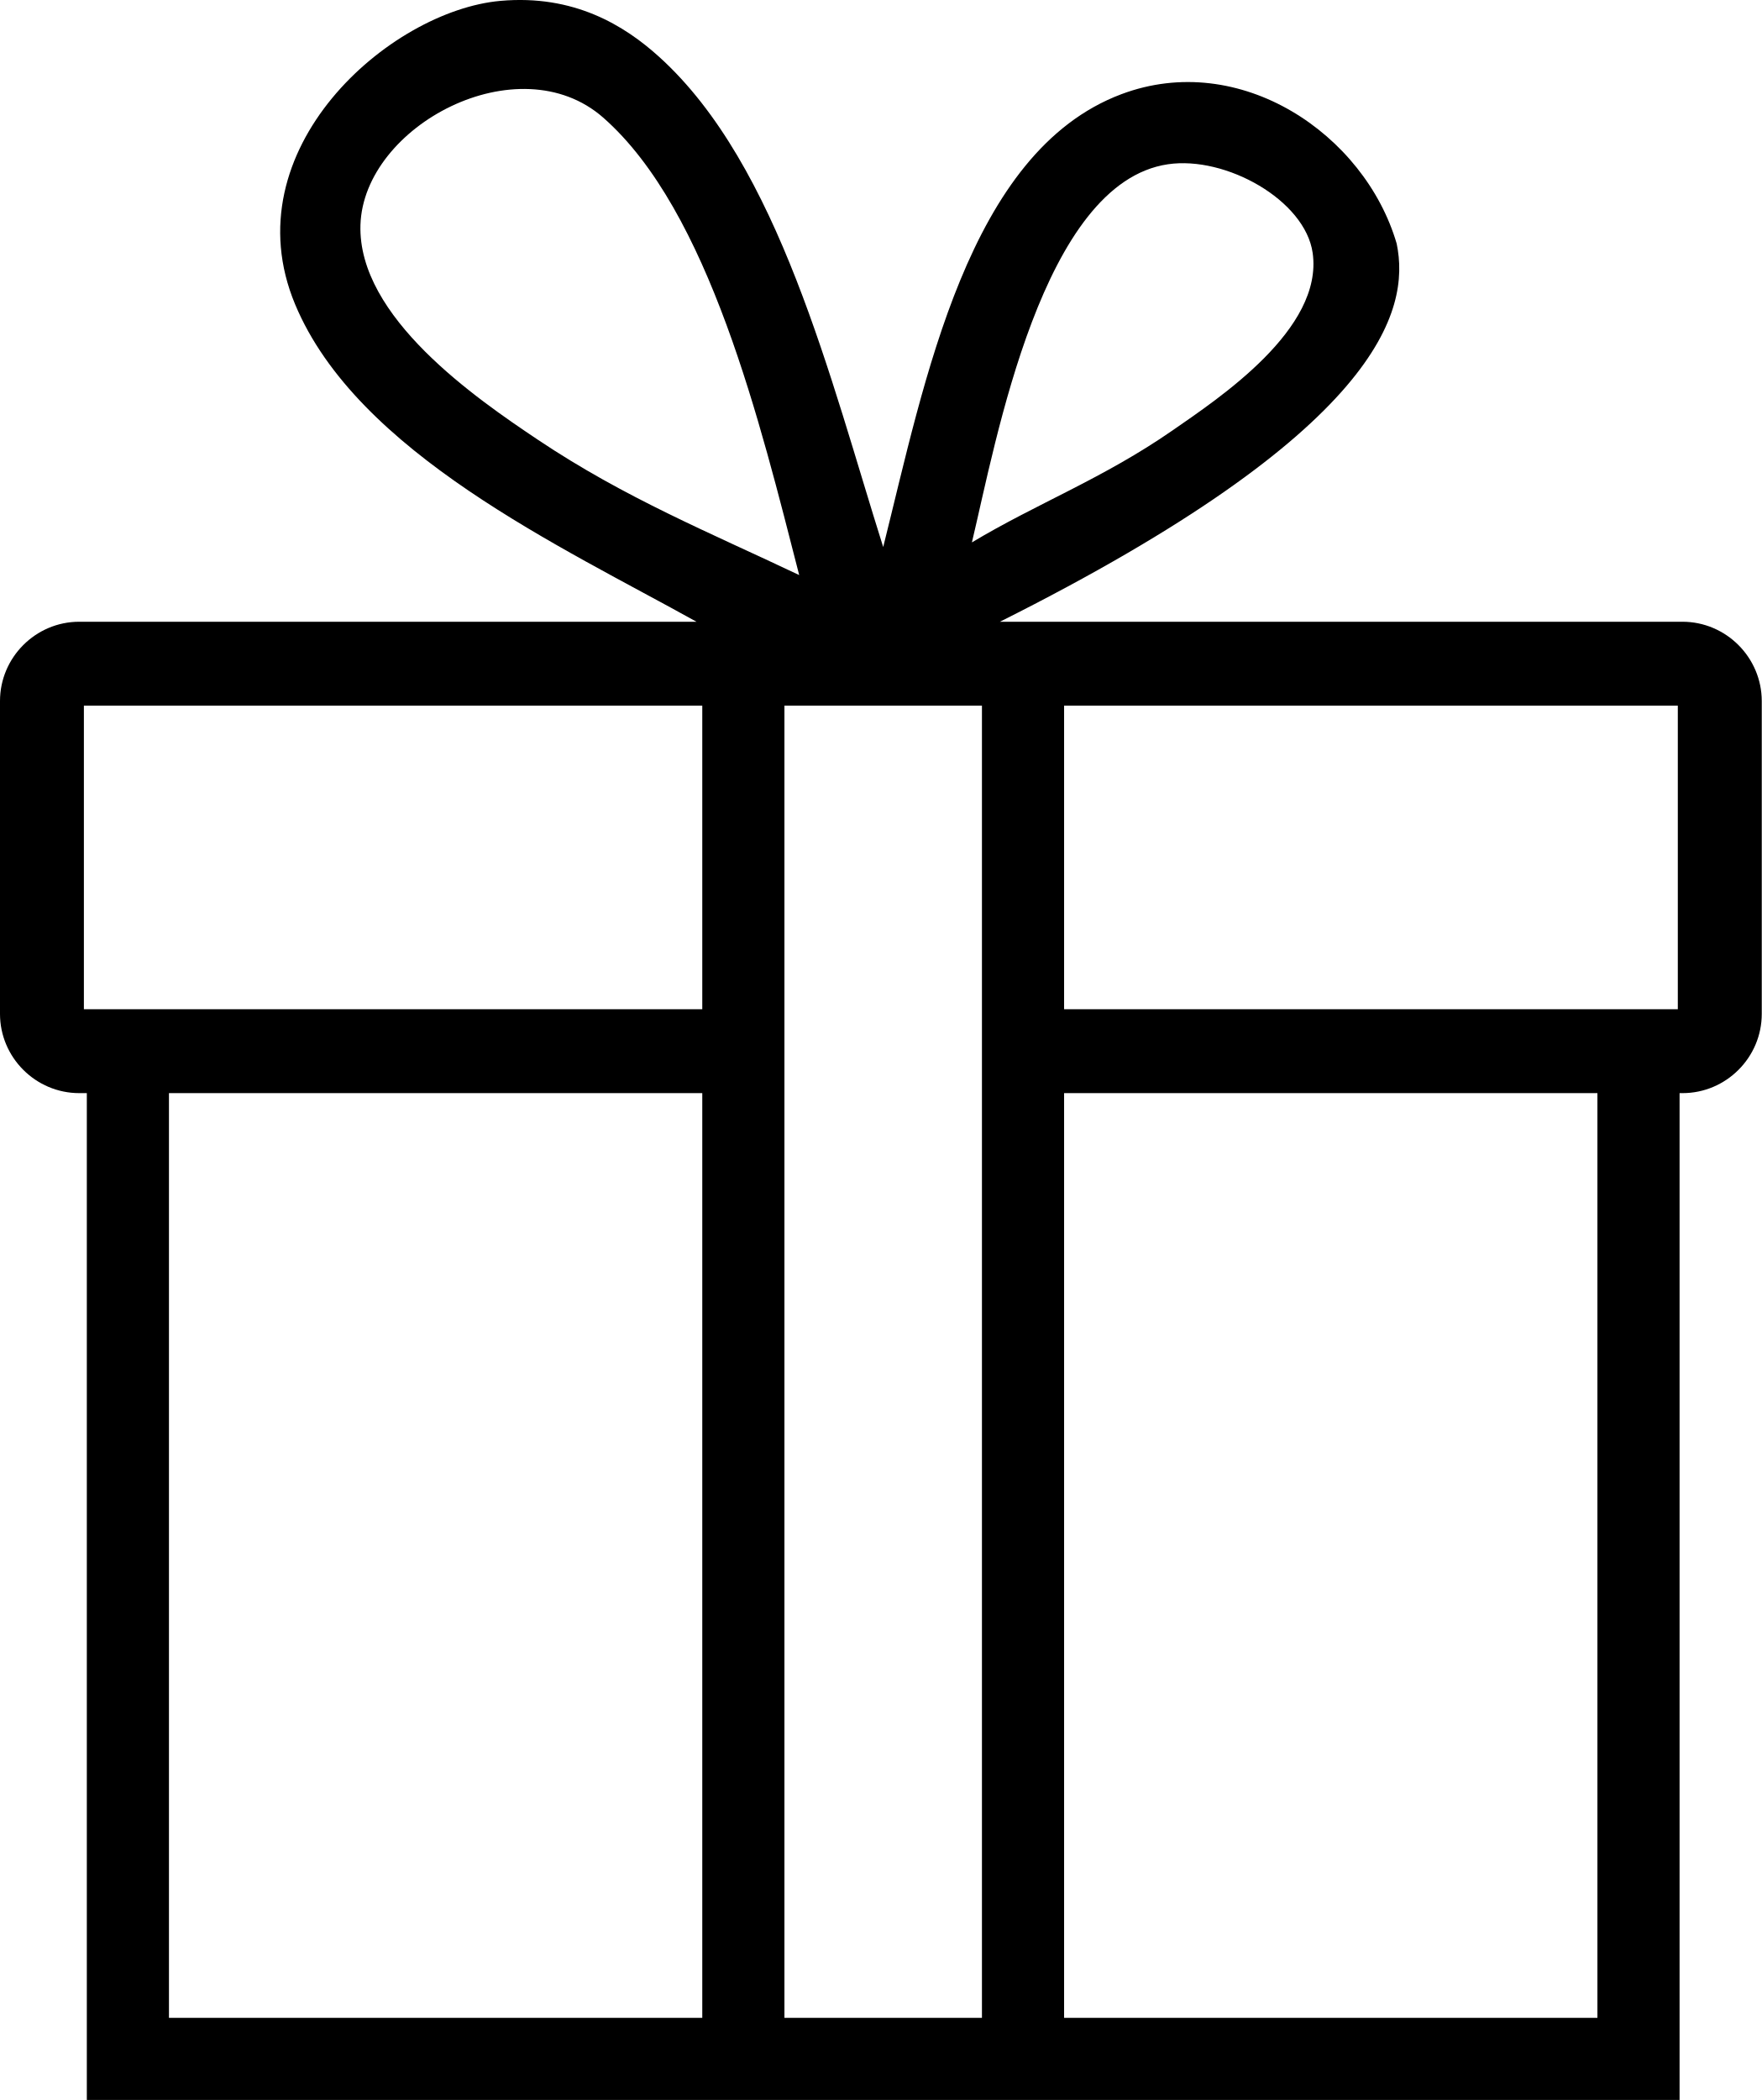
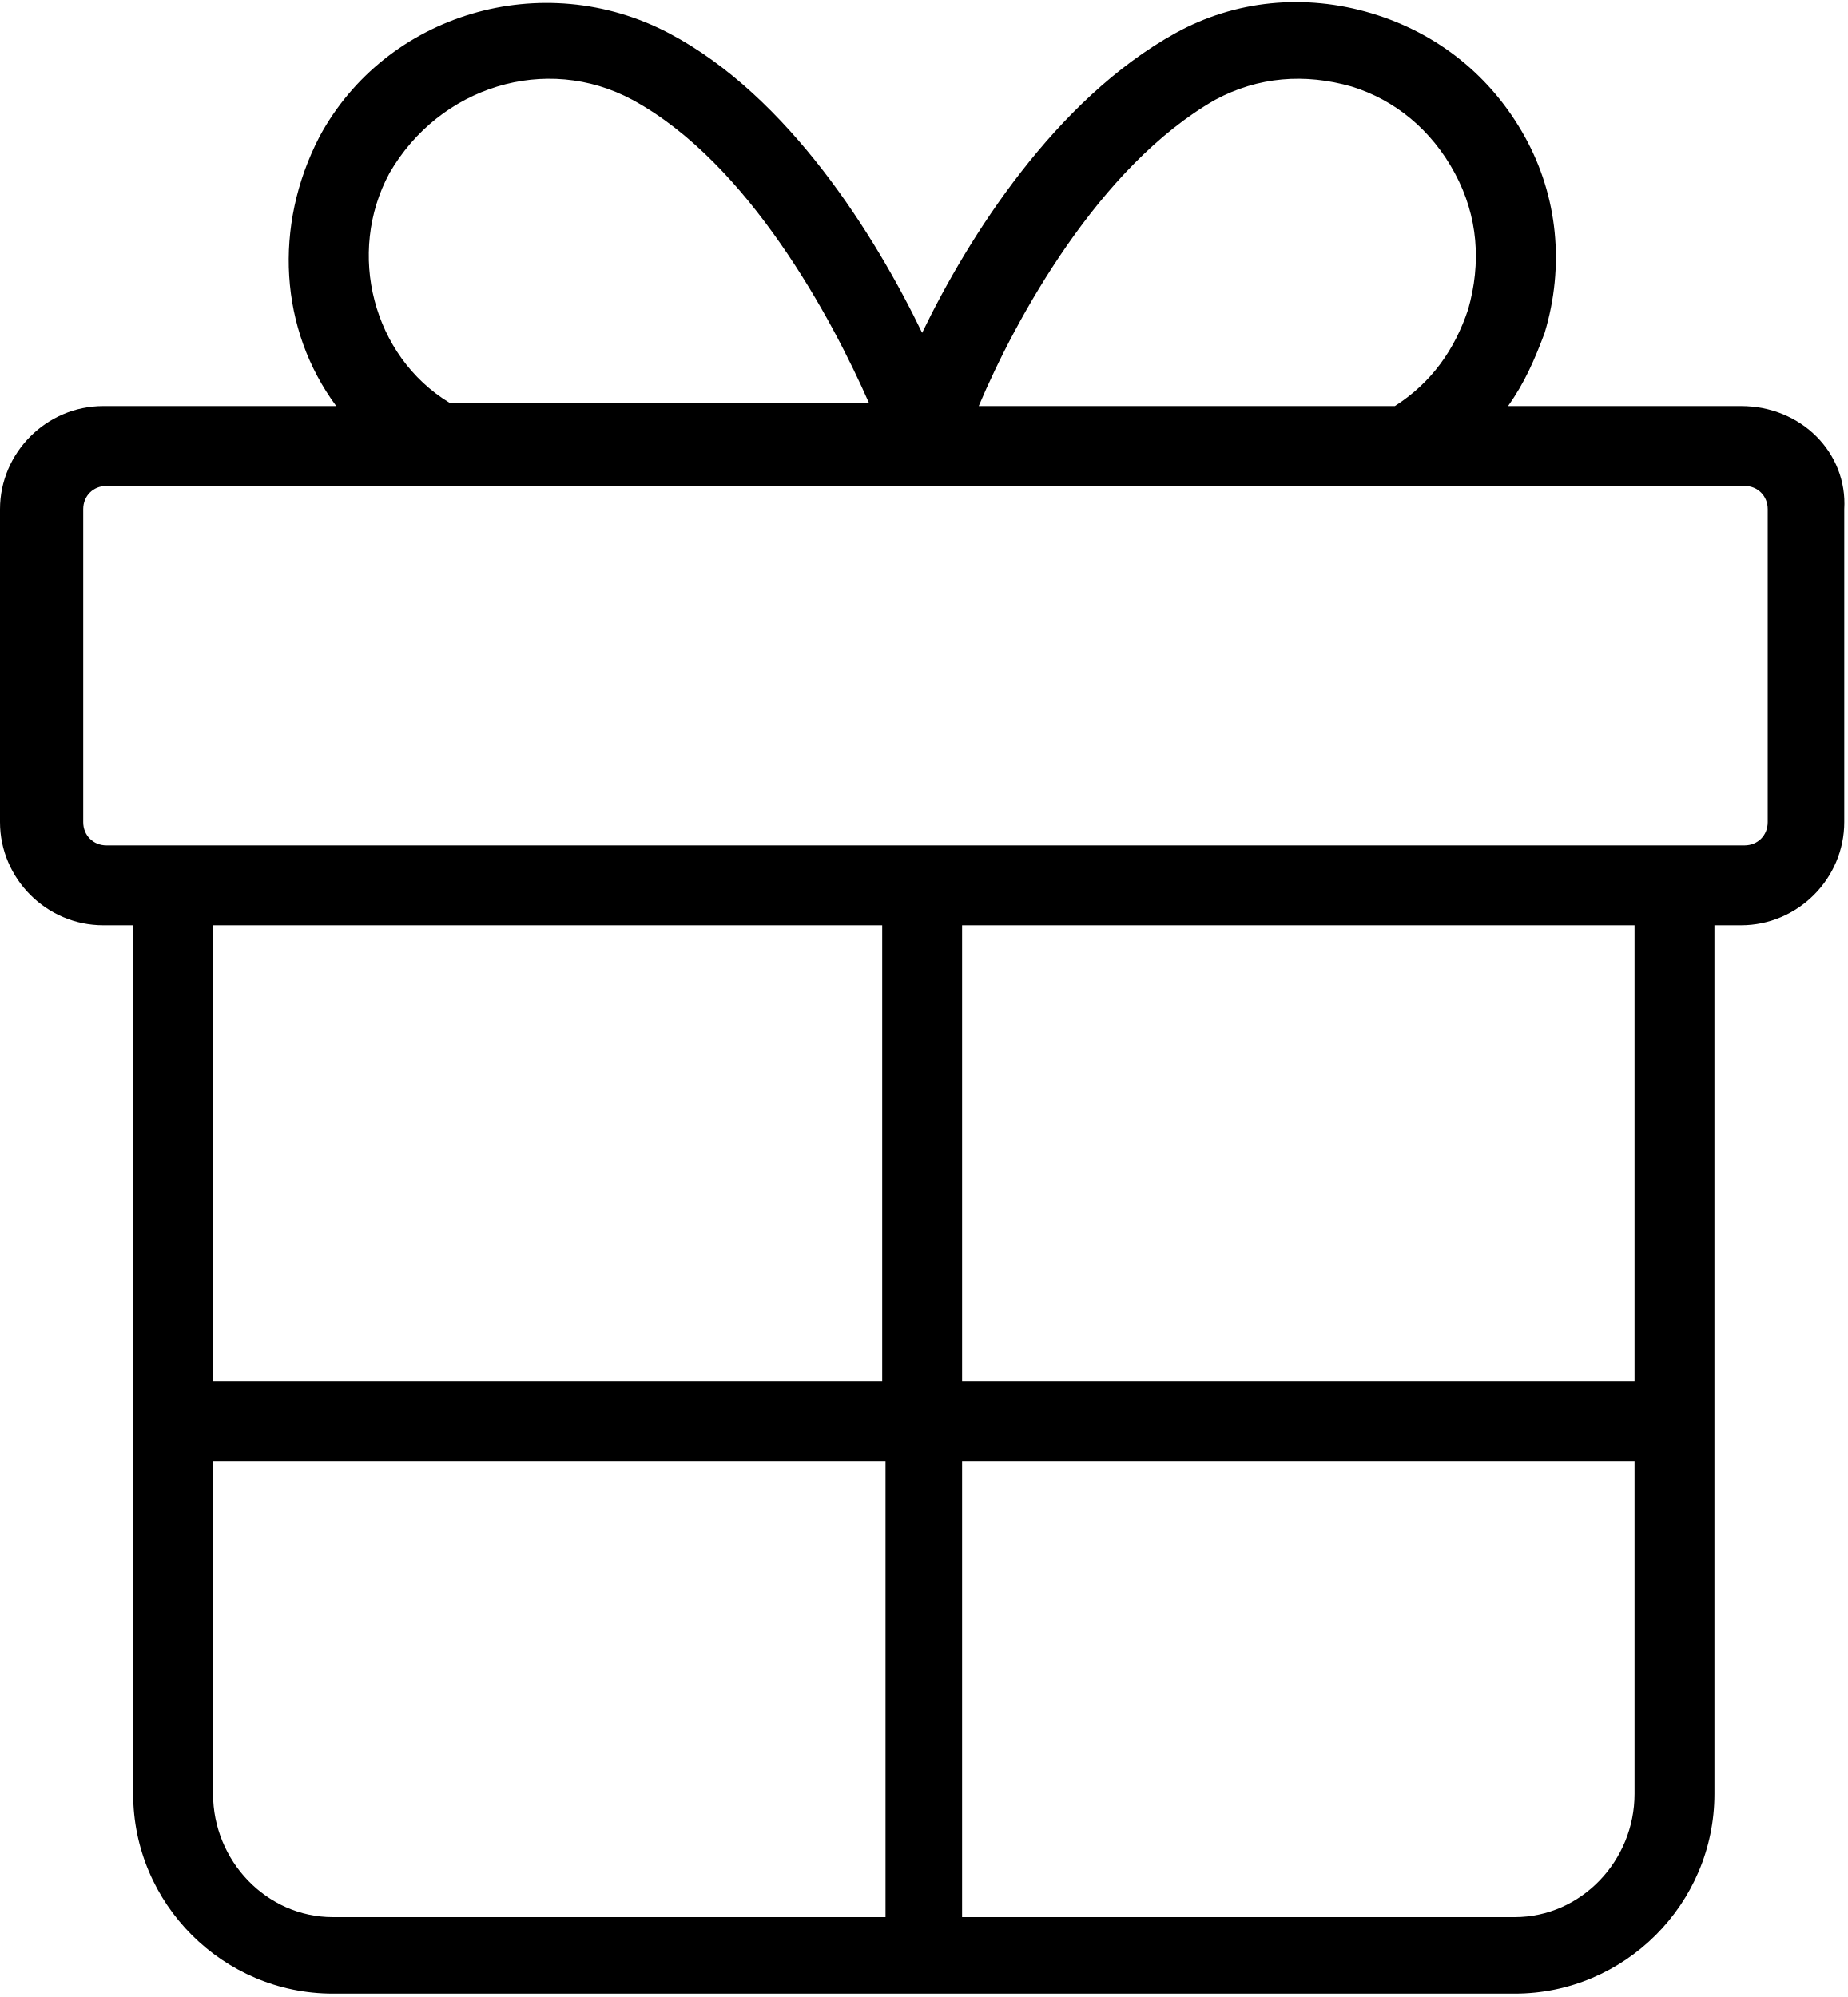
- <svg xmlns="http://www.w3.org/2000/svg" version="1.1" id="Layer_1" x="0px" y="0px" width="63px" height="75.084px" viewBox="0 0 63 75.084" enable-background="new 0 0 63 75.084" xml:space="preserve">
-   <path d="M60.165,22.23h-0.103H35.758c13.604-6.815,14.688-11.115,14.188-13.52c-1.145-3.916-5.604-6.938-9.848-5.341 c-5.484,2.063-7.029,10.262-8.514,16.19C29.69,13.561,27.858,5.91,23.573,2.034c-1.242-1.125-3.049-2.237-5.676-2.003 c-3.965,0.352-9.652,5.317-7.344,10.849c2.217,5.313,9.539,8.67,14.354,11.35H2.834C1.275,22.23,0,23.506,0,25.065V36.25 c0,1.559,1.275,2.834,2.835,2.834h0.27v35.999h56.958V39.084h0.104c1.561,0,2.835-1.275,2.835-2.834V25.065 C63,23.506,61.725,22.23,60.165,22.23z M41.766,5.873c2.07-0.306,4.907,1.283,5.176,3.171c0.386,2.723-3.349,5.192-5.008,6.343 c-2.484,1.723-4.853,2.611-7.178,4.006C35.628,15.748,37.268,6.539,41.766,5.873z M19.232,15.721 c-2.19-1.467-6.444-4.378-6.342-7.678c0.11-3.552,5.655-6.491,8.68-3.839c3.797,3.331,5.625,10.972,7.01,16.357 C25.381,19.042,22.35,17.808,19.232,15.721z M25.114,72.147H6.042V39.084h19.072V72.147z M25.114,36.084H3V25.23h22.114V36.084z  M35.115,72.146h-7.063V25.23h7.063V72.146z M57.125,72.147H38.053V39.084h19.072V72.147z M60,36.084H38.053V25.23H60V36.084z" />
+ <svg xmlns="http://www.w3.org/2000/svg" version="1.1" id="Layer_1" x="0px" y="0px" viewBox="0 0 55.5 60" style="enable-background:new 0 0 55.5 60;" xml:space="preserve">
+   <path d="M52.3,12.2h-7c0.5-0.7,0.8-1.4,1.1-2.2c0.6-2,0.4-4.1-0.6-5.9c-1-1.8-2.6-3.1-4.6-3.7c-2-0.6-4.1-0.4-5.9,0.6   c-3.6,2-6.2,6.1-7.6,9c-1.4-2.9-4-7.1-7.6-9c-3.8-2-8.5-0.6-10.5,3.1c-1.4,2.7-1.2,5.8,0.5,8.1h-7c-1.7,0-3.1,1.4-3.1,3.1v9.4   c0,1.7,1.4,3.1,3.1,3.1H4v26.1c0,3.3,2.7,6,6,6h35.5c3.3,0,6-2.7,6-6V27.8h0.8c1.7,0,3.1-1.4,3.1-3.1v-9.4   C55.5,13.6,54.1,12.2,52.3,12.2z M36.5,3c1.3-0.7,2.7-0.8,4.1-0.4C41.9,3,43,3.9,43.7,5.2c0.7,1.3,0.8,2.7,0.4,4.1   c-0.4,1.2-1.1,2.2-2.2,2.9H29.4C30.5,9.6,33,5,36.5,3z M11.7,5.2C13.2,2.6,16.4,1.6,19,3c3.5,1.9,6,6.6,7.1,9.1H13.5   C11.2,10.7,10.4,7.6,11.7,5.2z M26.5,27.8v13.7H6.4V27.8H26.5z M6.4,53.9v-10h20.2v13.7H10C8,57.6,6.4,55.9,6.4,53.9z M45.5,57.6   H28.9V43.9h20.2v10C49.1,55.9,47.5,57.6,45.5,57.6z M49.1,41.5H28.9V27.8h20.2V41.5z M53.1,24.7c0,0.4-0.3,0.7-0.7,0.7h-2   c0,0,0,0,0,0s0,0,0,0H27.7c0,0,0,0,0,0s0,0,0,0H5.2c0,0,0,0,0,0s0,0,0,0h-2c-0.4,0-0.7-0.3-0.7-0.7v-9.4c0-0.4,0.3-0.7,0.7-0.7h49.2   c0.4,0,0.7,0.3,0.7,0.7V24.7z" />
</svg>
